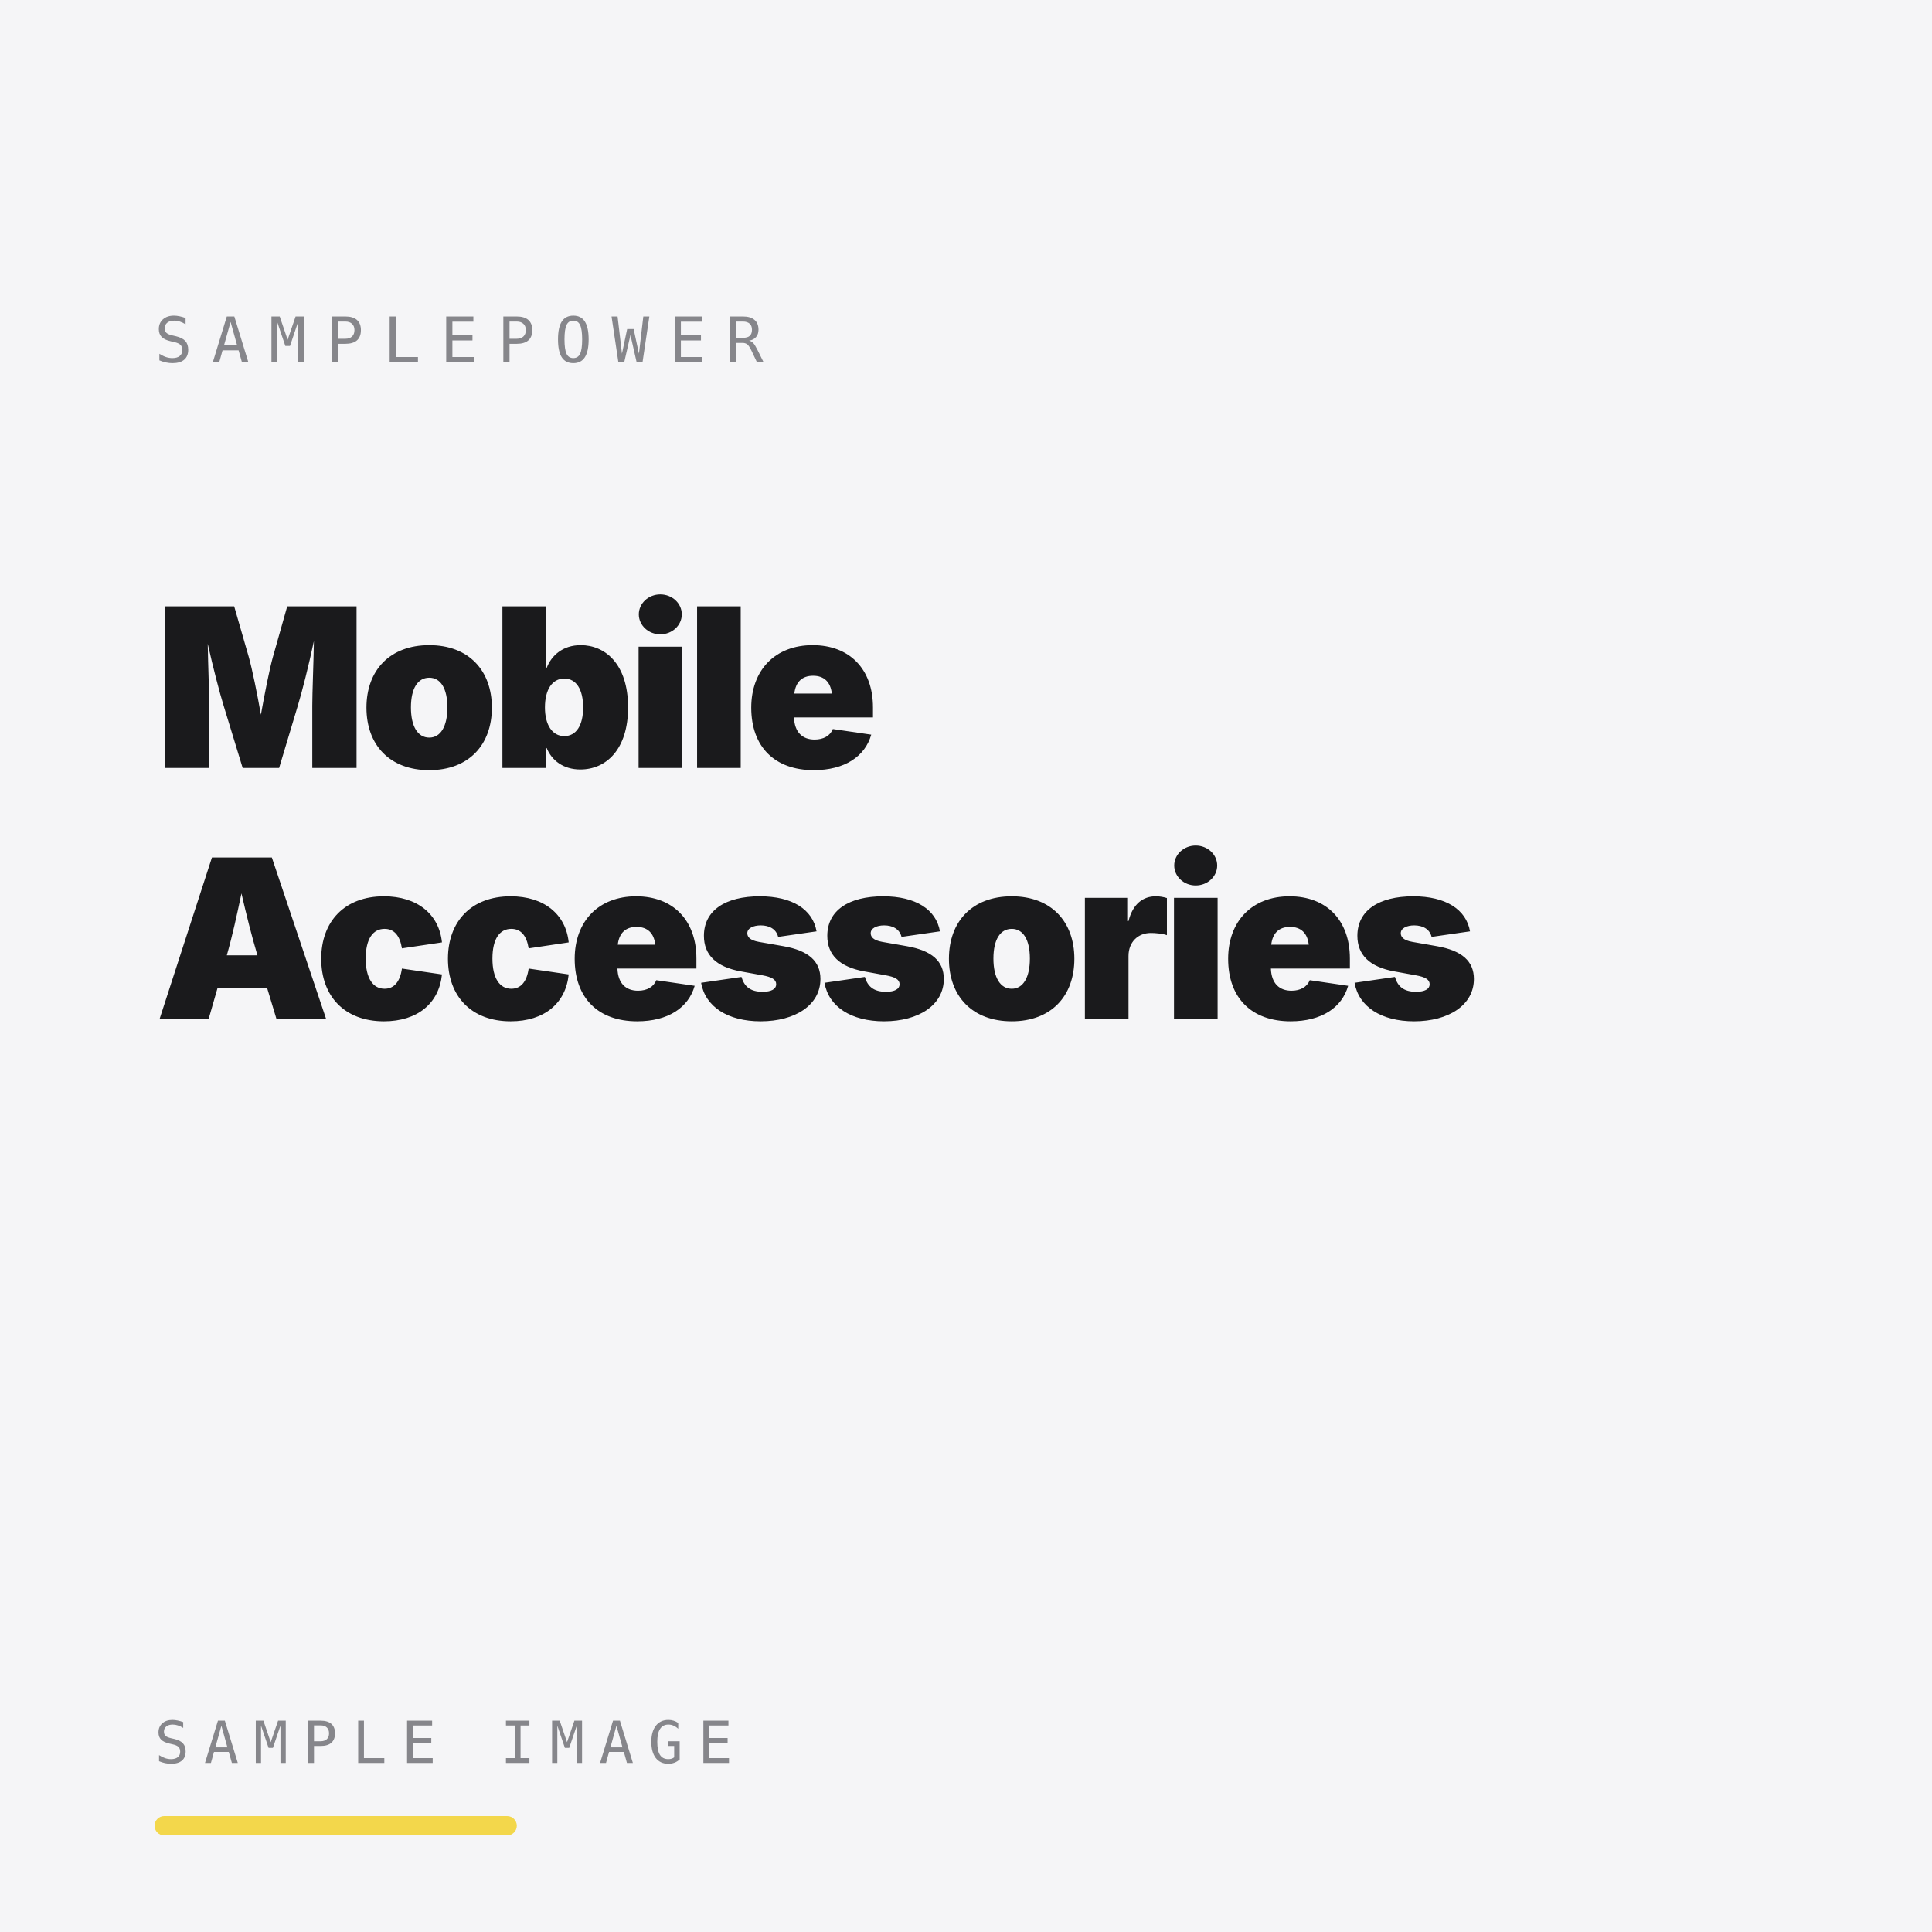
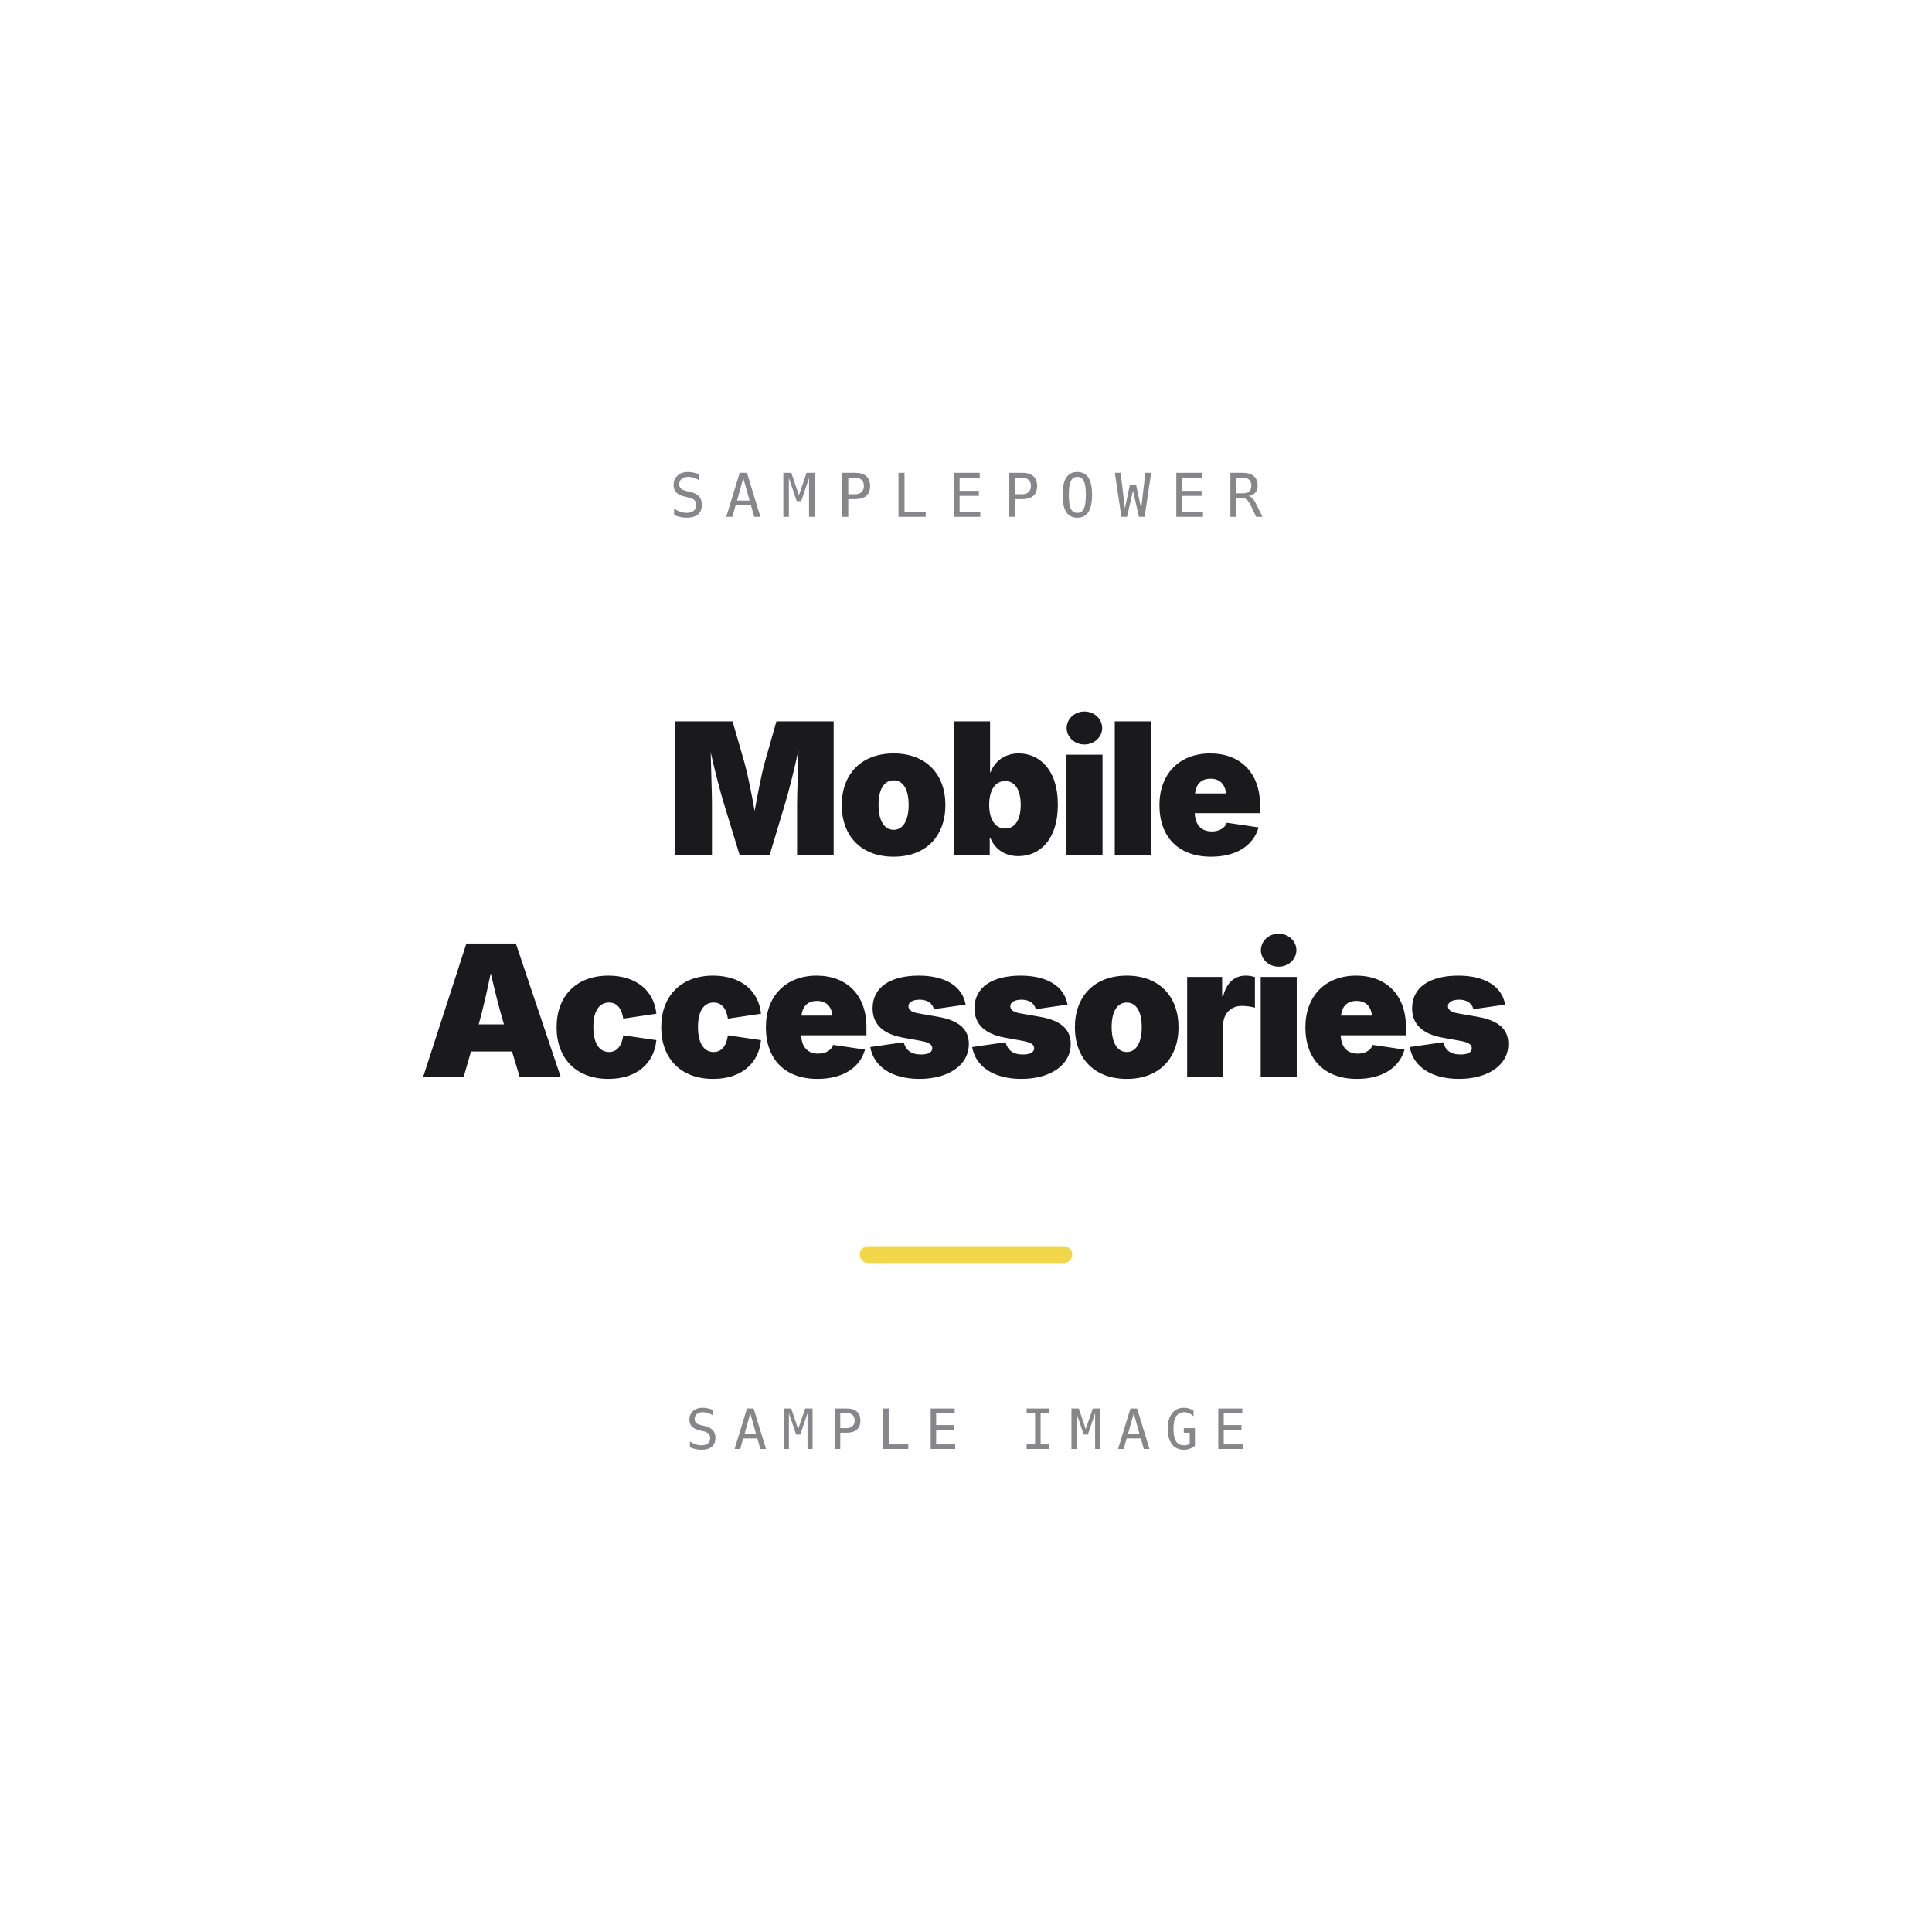
<svg xmlns="http://www.w3.org/2000/svg" viewBox="0 0 800 800" width="800" height="800" role="img" aria-label="Mobile Accessories — sample product image">
-   <rect width="800" height="800" fill="#F5F5F7" />
-   <text x="64" y="150" font-family="ui-monospace, SFMono-Regular, Menlo, monospace" font-size="26" letter-spacing="8" fill="#86868B">SAMPLEPOWER</text>
+   <rect width="800" height="800" fill="#FFFFFF" />
+   <text x="400" y="214" text-anchor="middle" font-family="ui-monospace, SFMono-Regular, Menlo, monospace" font-size="25" letter-spacing="8" fill="#86868B">SAMPLEPOWER</text>
  <g font-family="Archivo, Inter, Helvetica, Arial, sans-serif">
-     <text x="64" y="318" font-size="92" font-weight="900" letter-spacing="-3" fill="#1A1A1C">Mobile</text>
-     <text x="64" y="422" font-size="92" font-weight="900" letter-spacing="-3" fill="#1A1A1C">Accessories</text>
+     <text x="400" y="354" text-anchor="middle" font-size="76" font-weight="900" letter-spacing="-2.5" fill="#1A1A1C">Mobile</text>
+     <text x="400" y="446" text-anchor="middle" font-size="76" font-weight="900" letter-spacing="-2.5" fill="#1A1A1C">Accessories</text>
  </g>
-   <text x="64" y="730" font-family="ui-monospace, SFMono-Regular, Menlo, monospace" font-size="24" letter-spacing="6" fill="#86868B">SAMPLE IMAGE</text>
-   <rect x="64" y="752" width="150" height="8" rx="4" fill="#F3D74B" />
+   <rect x="356" y="516" width="88" height="7" rx="3.5" fill="#F3D74B" />
+   <text x="400" y="600" text-anchor="middle" font-family="ui-monospace, SFMono-Regular, Menlo, monospace" font-size="23" letter-spacing="6" fill="#86868B">SAMPLE IMAGE</text>
</svg>
